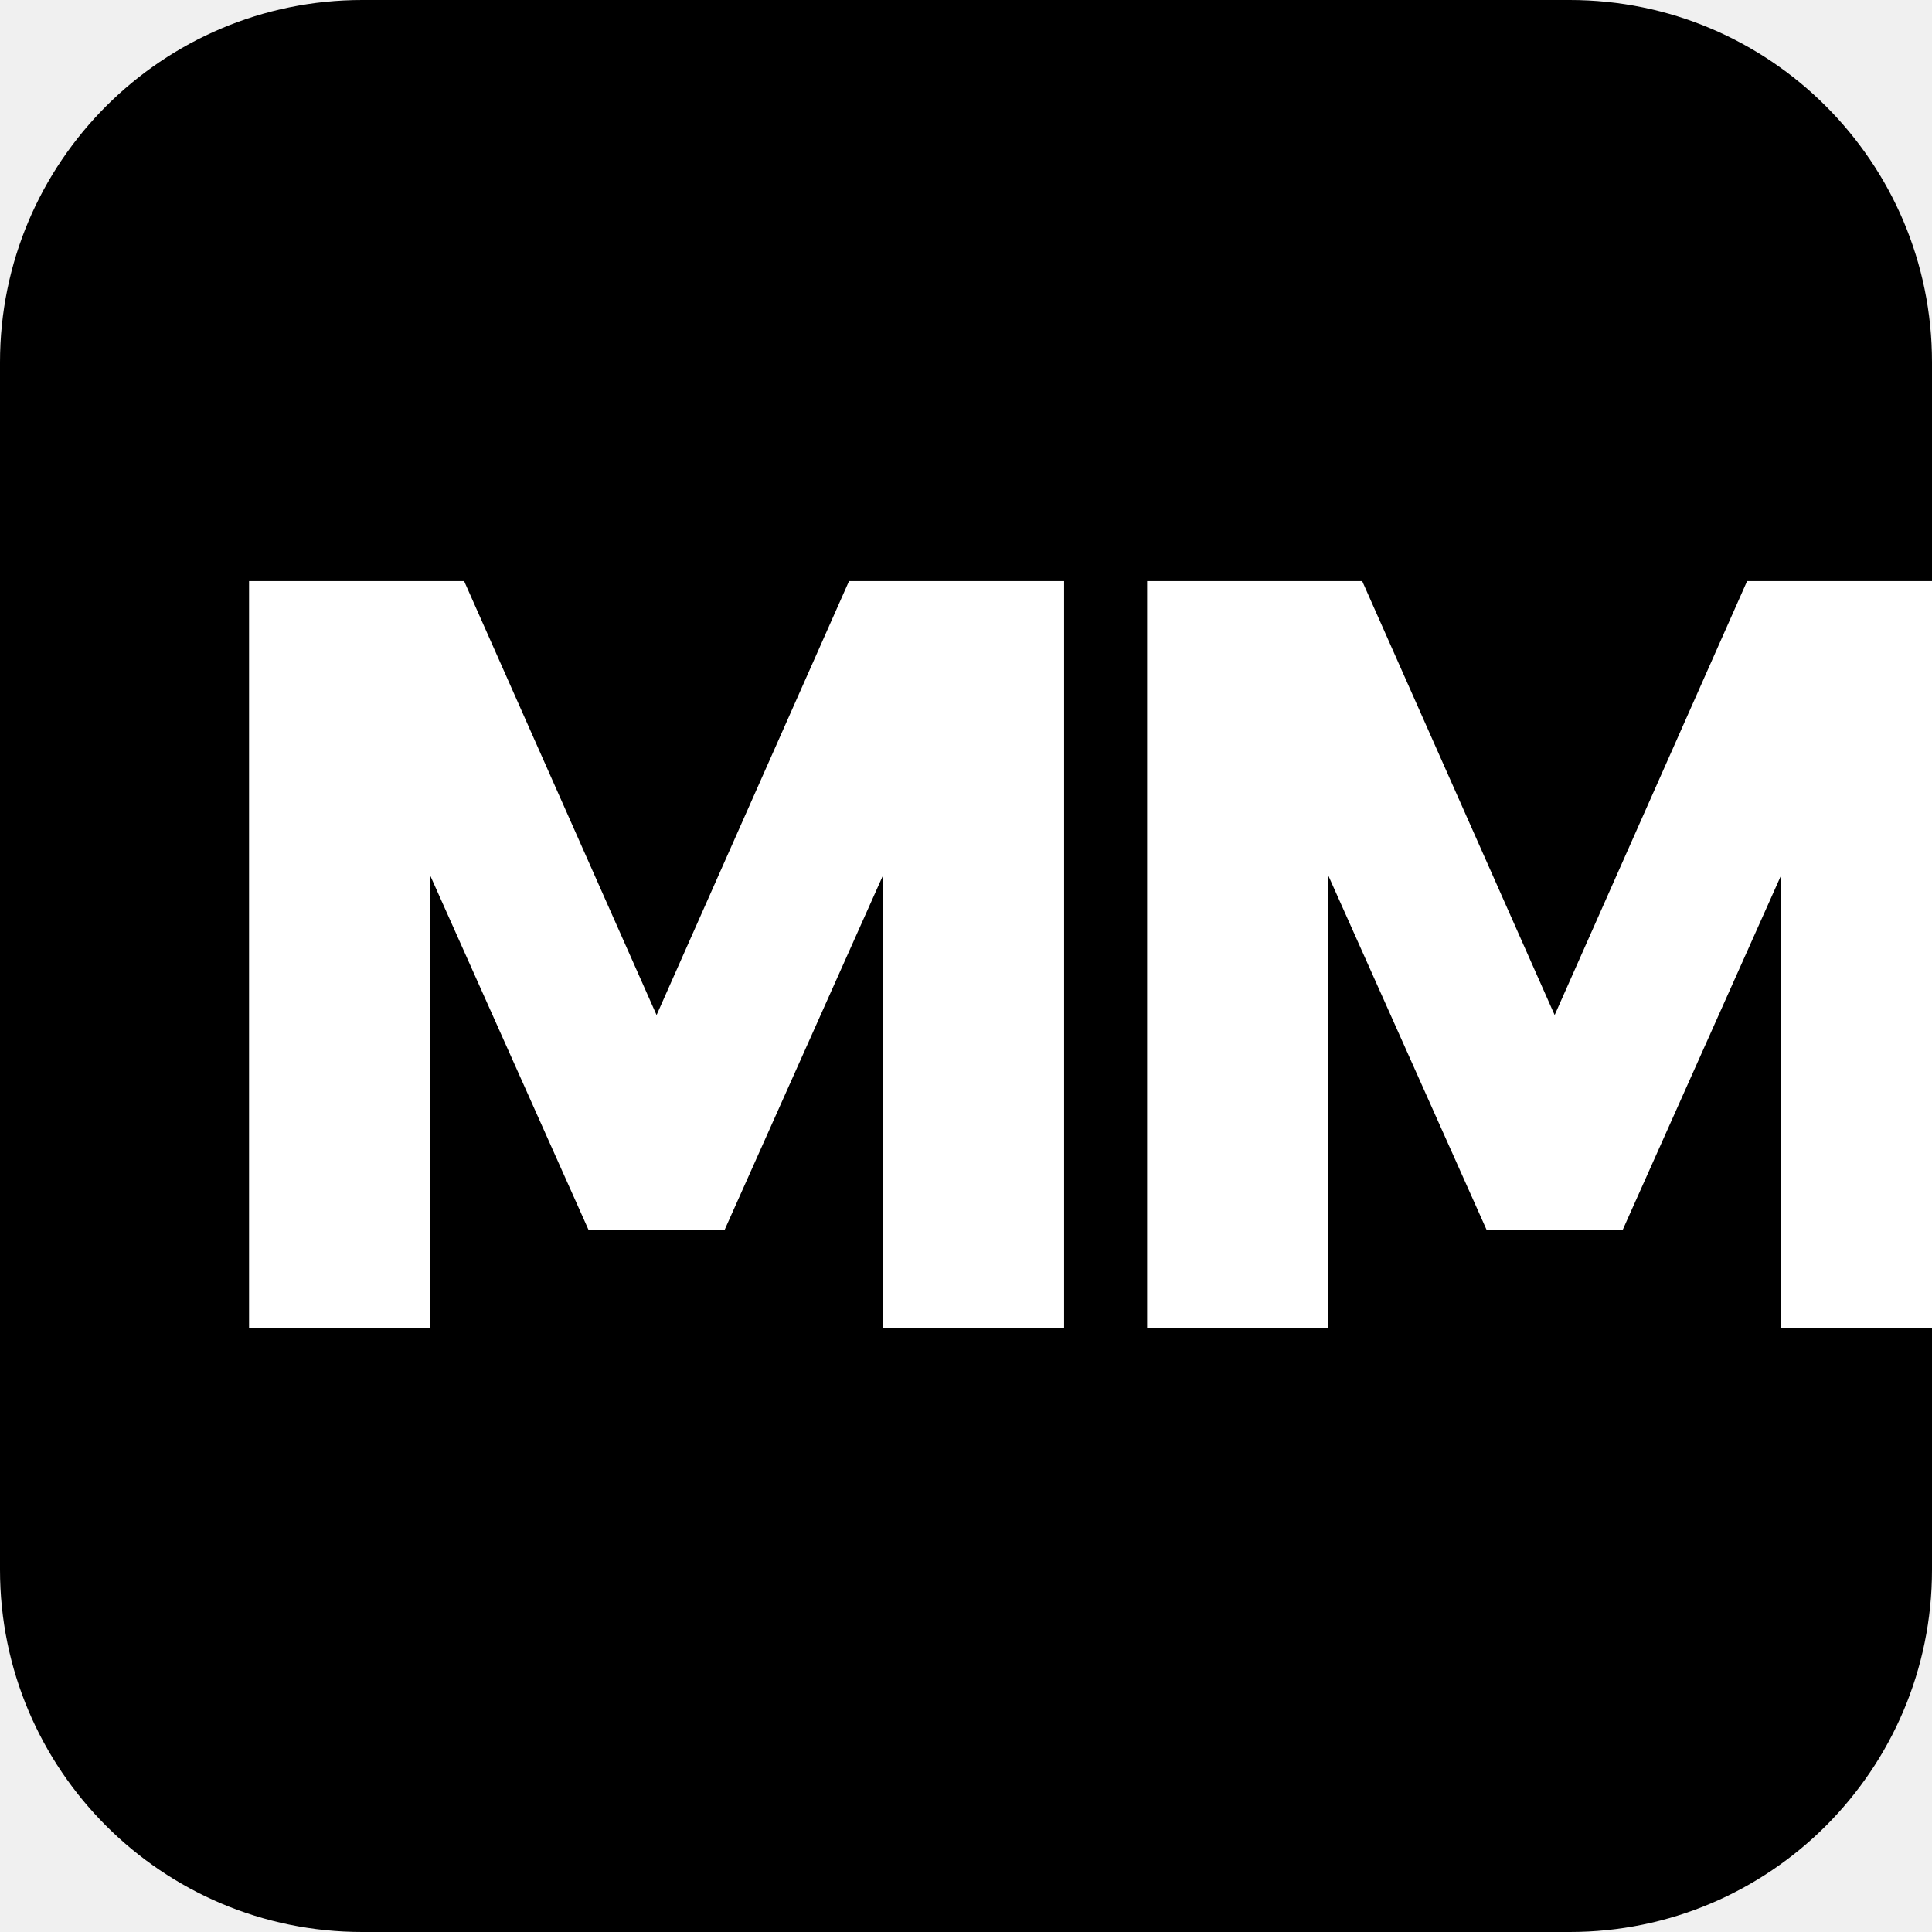
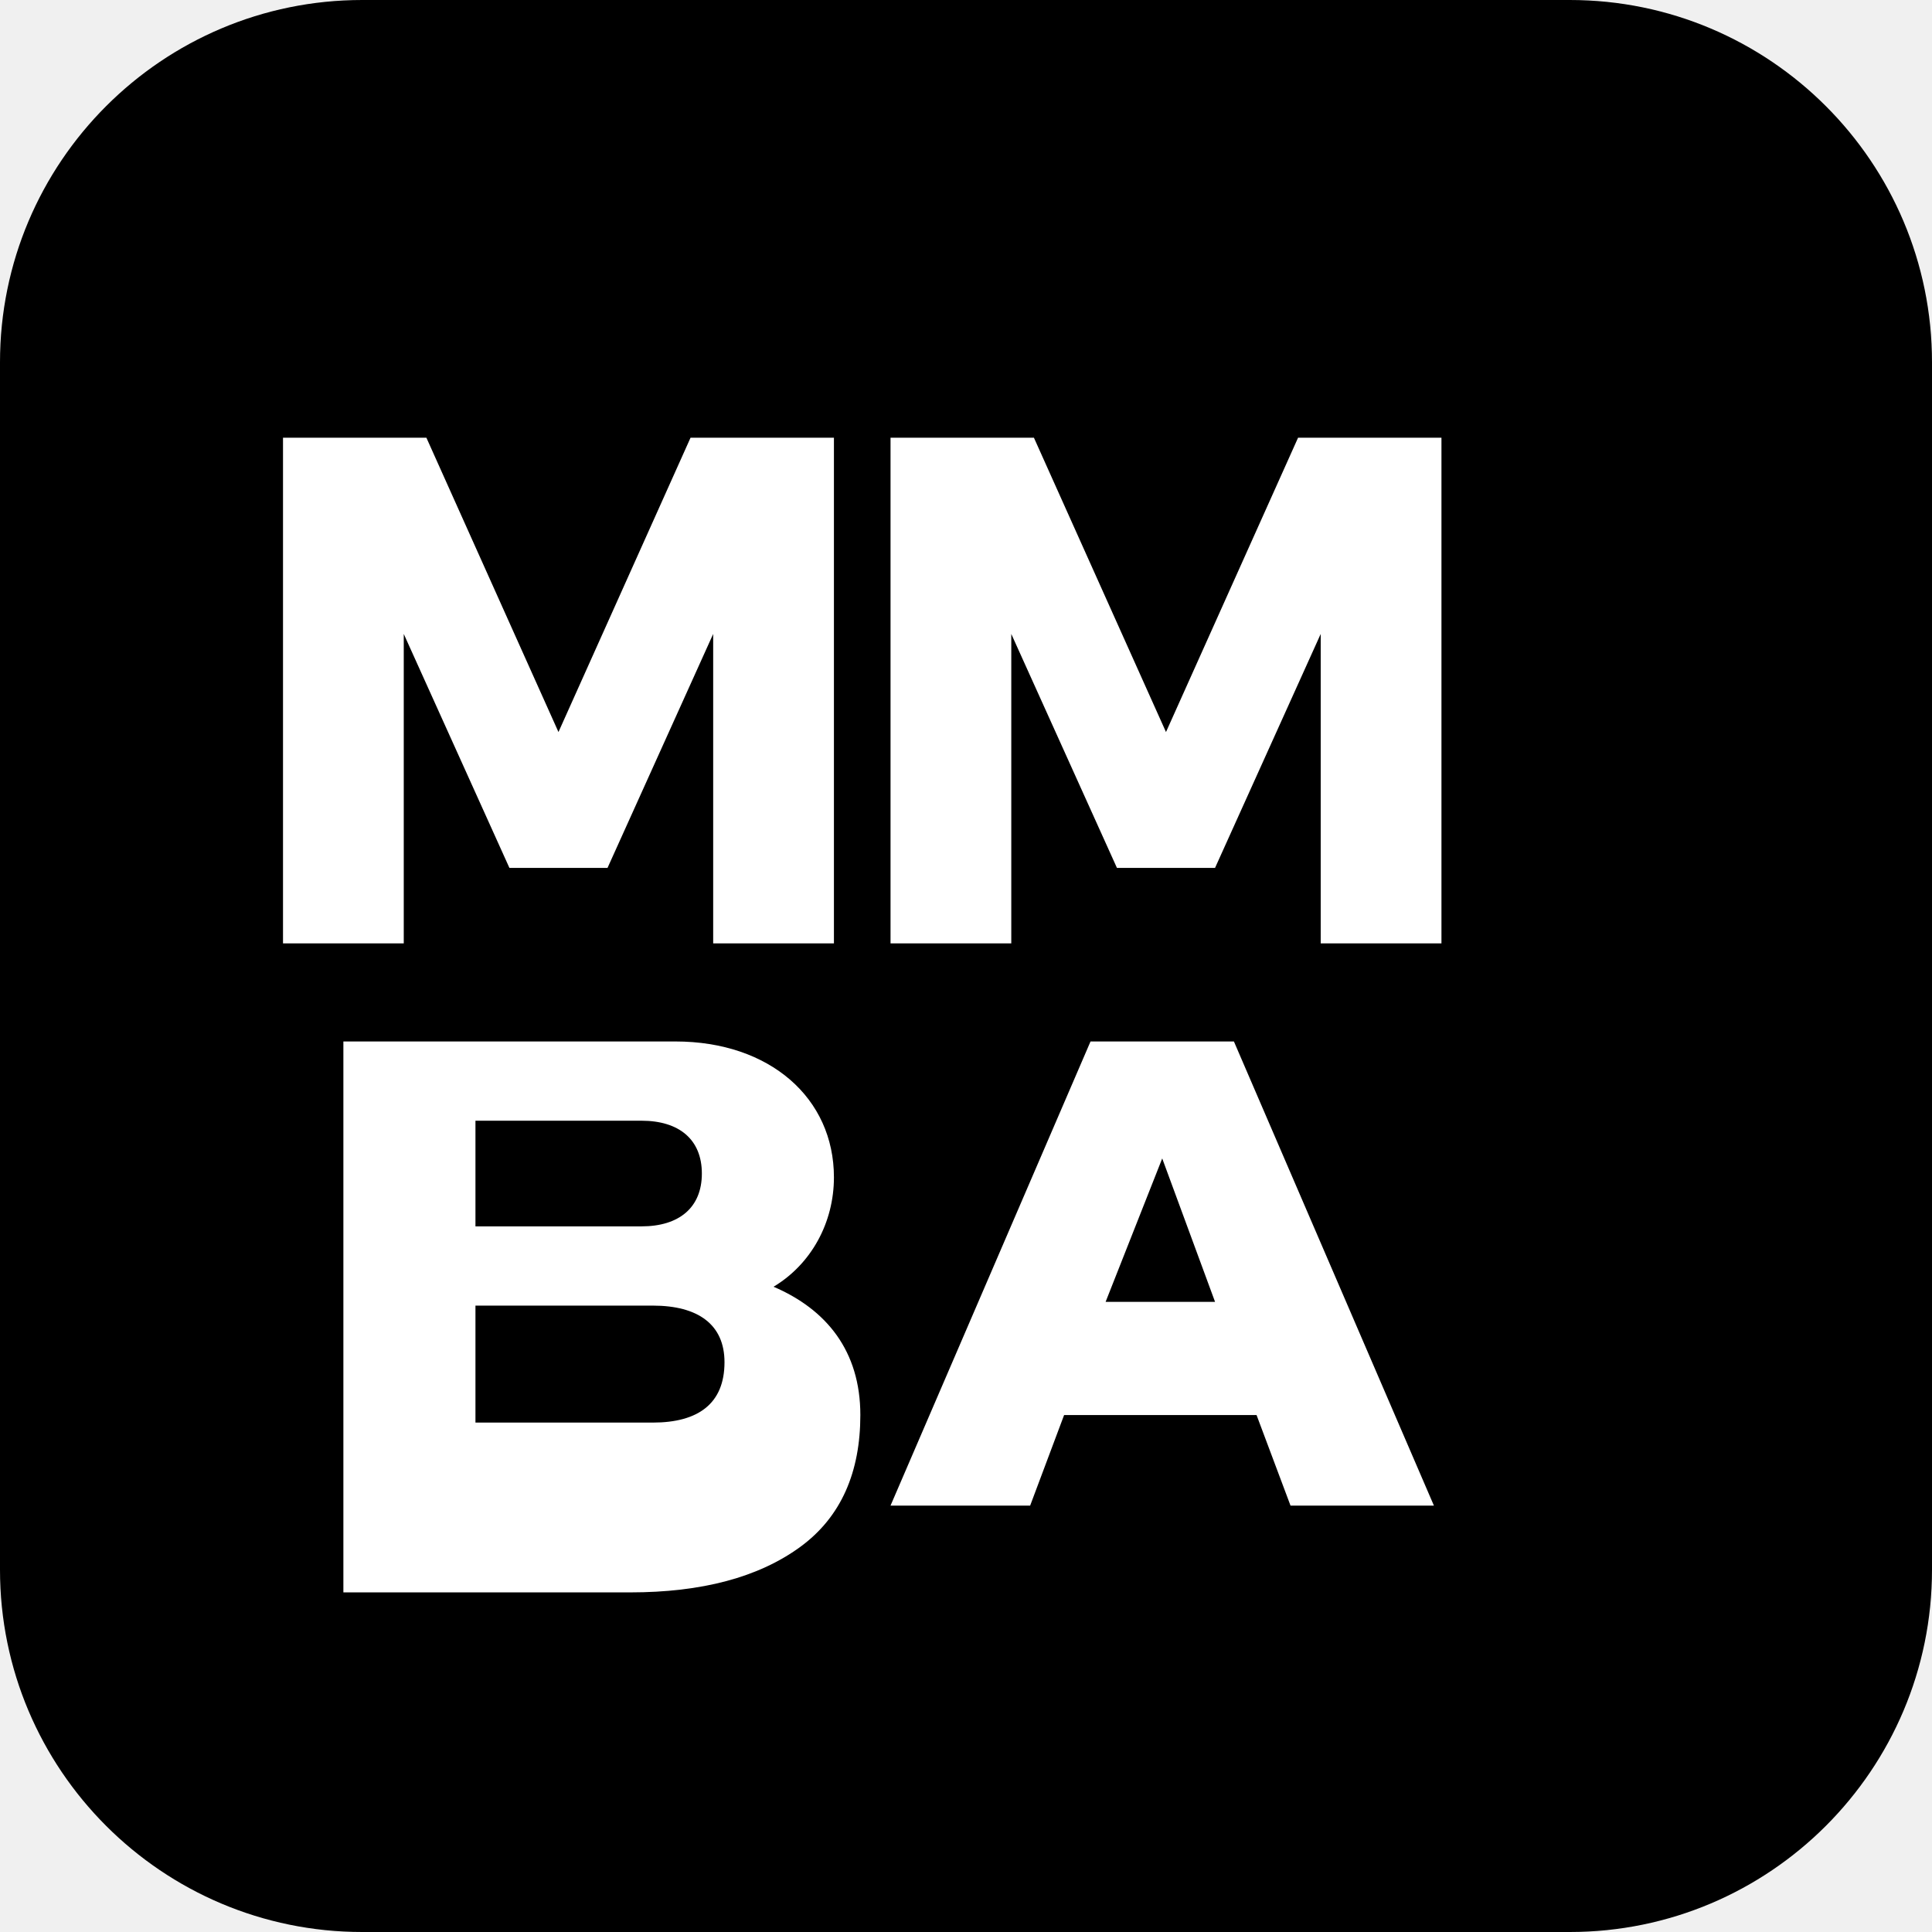
<svg xmlns="http://www.w3.org/2000/svg" viewBox="0 0 512 512">
  <path d="M0 96C0 43 43 0 96 0h320c53 0 96 43 96 96v320c0 53-43 96-96 96H96c-53 0-96-43-96-96V96z" />
-   <path fill="#fff" d="M66 352V154h57l51 115 51-115h57v198h-48V232l-42 94h-36l-42-94v120H66zm238 0V154h57l51 115 51-115h57v198h-48V232l-42 94h-36l-42-94v120h-48z" />
+   <path fill="#fff" d="M75 250V116h38l35 78 35-78h38v134h-32v-82l-28 62h-26l-28-62v82H75zm161 0V116h38l35 78 35-78h38v134h-32v-82l-28 62h-26l-28-62v82h-32zM91 399V276h88c25 0 42 15 42 36 0 12-6 23-16 29 14 6 23 17 23 34 0 15-5 27-16 35s-26 12-45 12H91zm35-74h44c10 0 16-5 16-14s-6-14-16-14h-44v28zm0 52h47c12 0 19-5 19-16 0-10-7-15-19-15h-47v31zm110 22 53-123h38l53 123h-38l-9-24h-51l-9 24h-37zm57-54h29l-14-38-15 38z" />
</svg>
